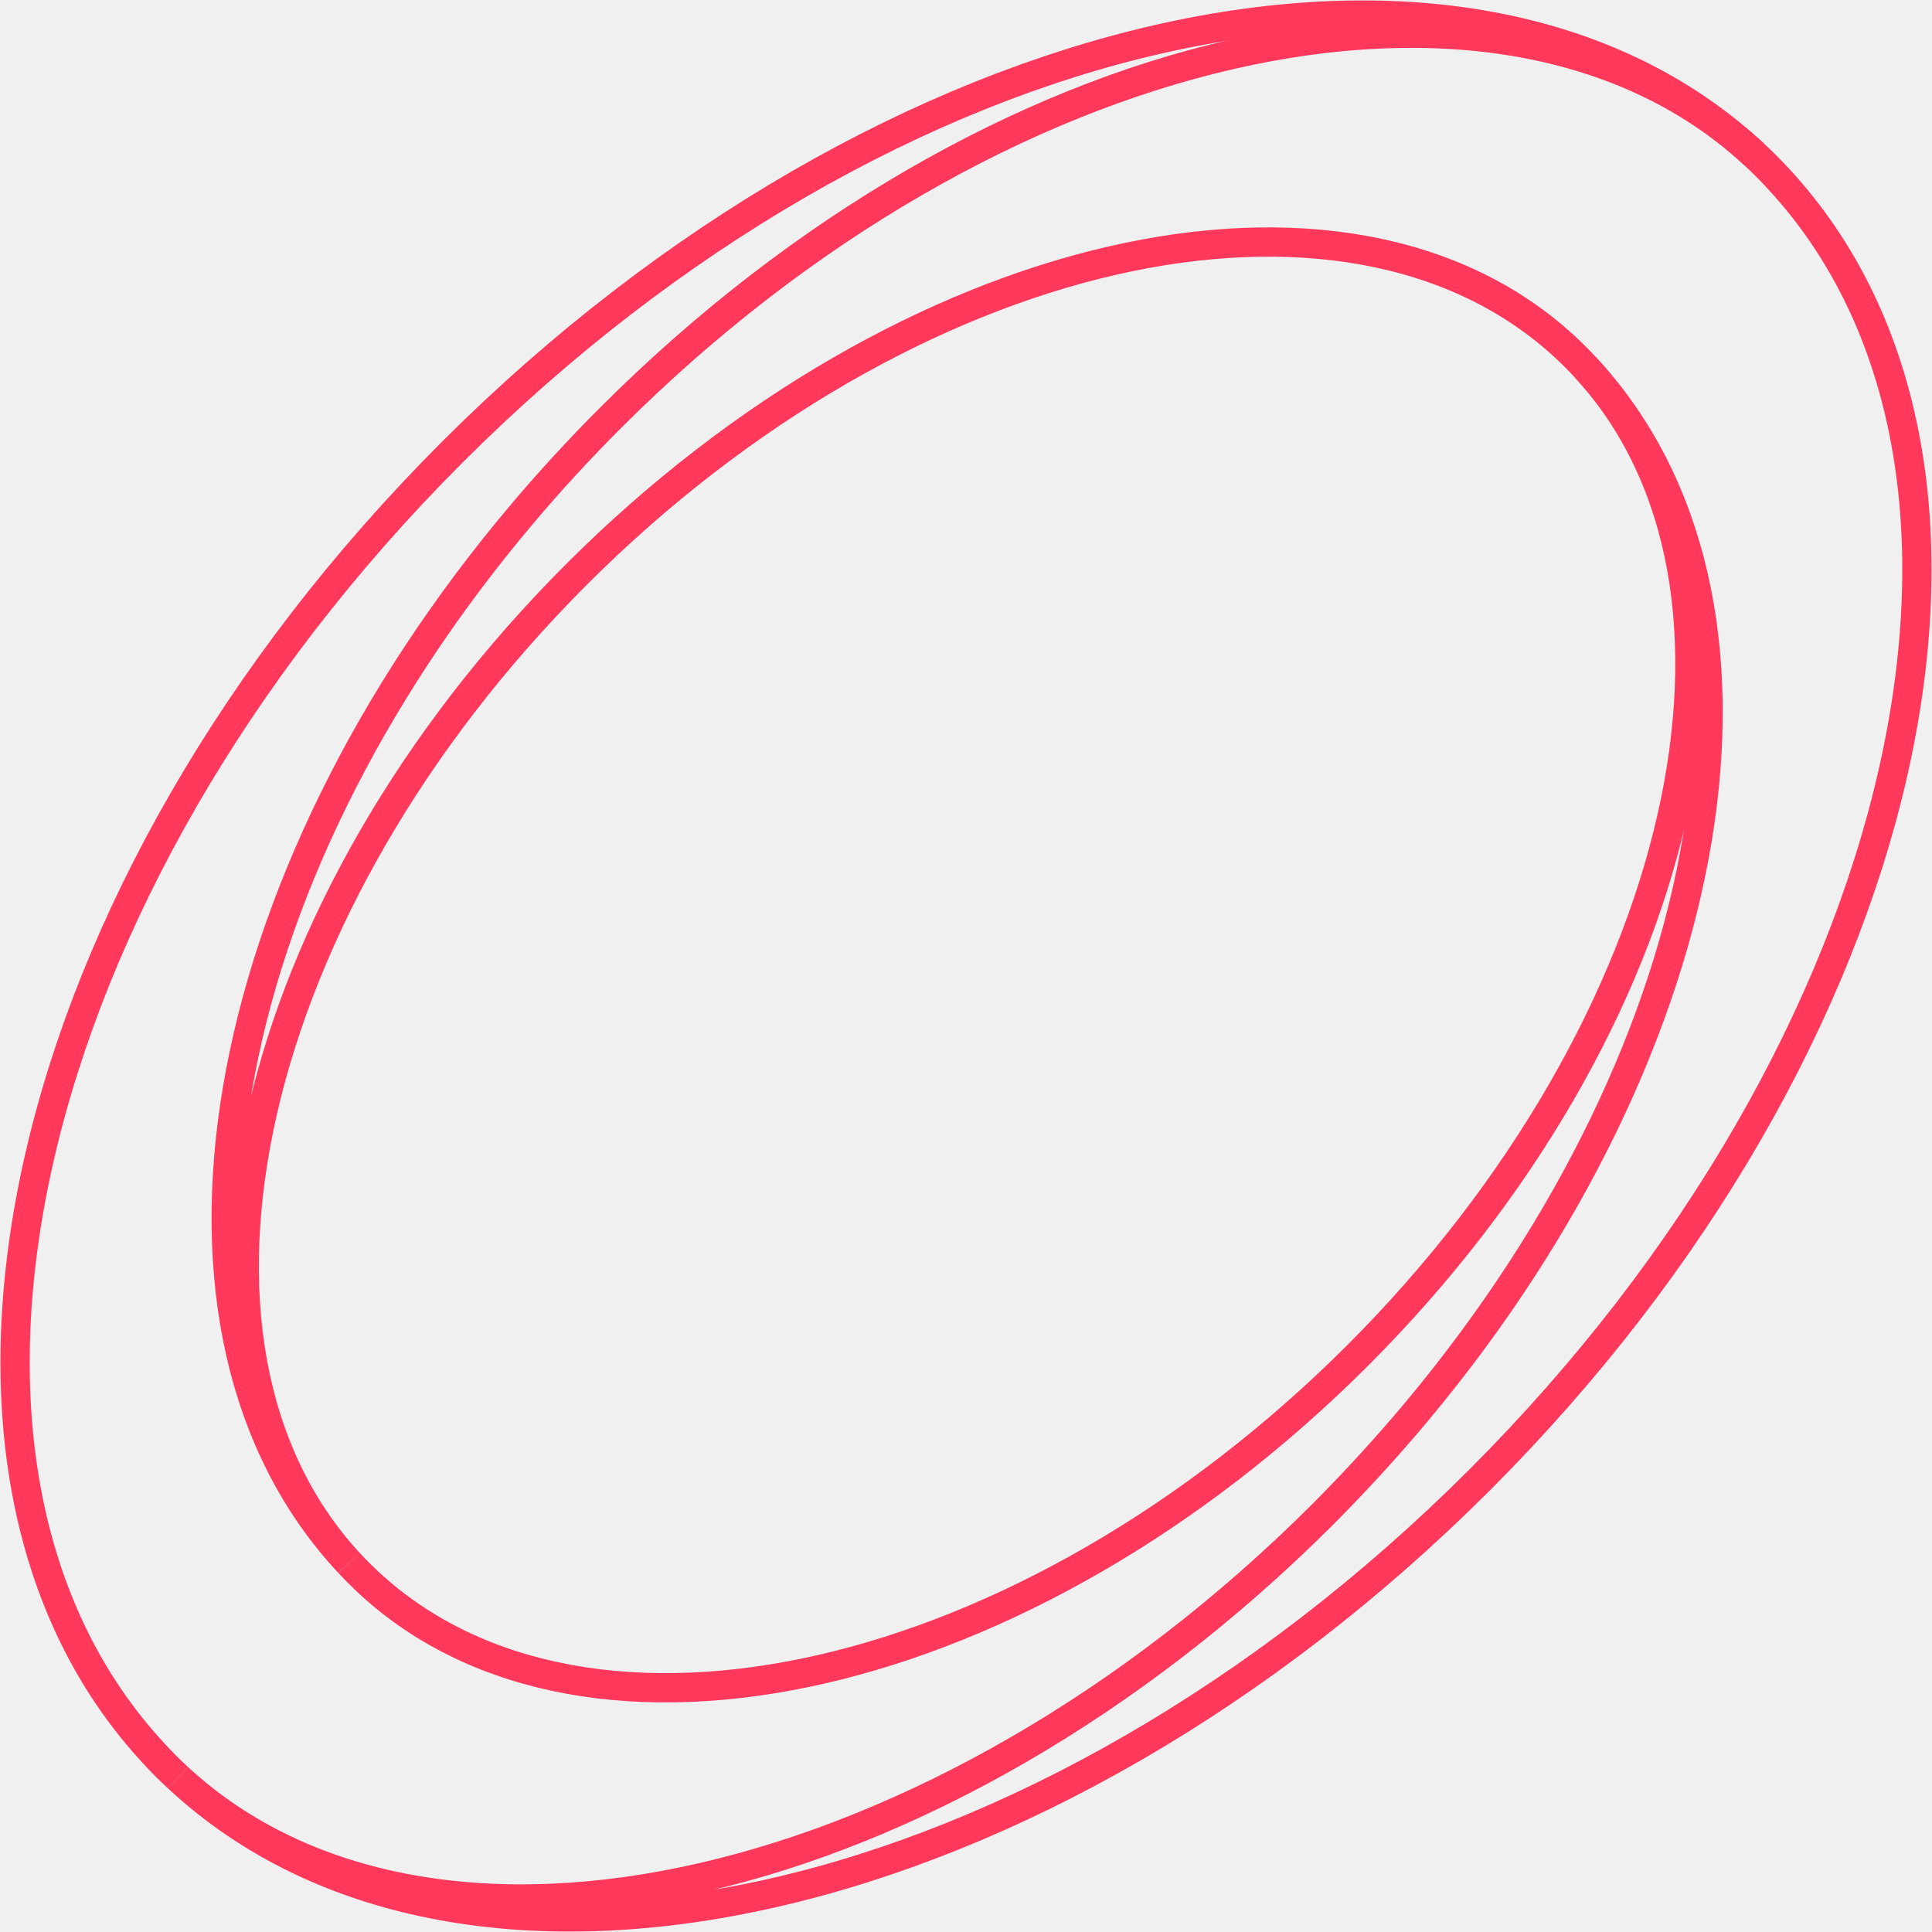
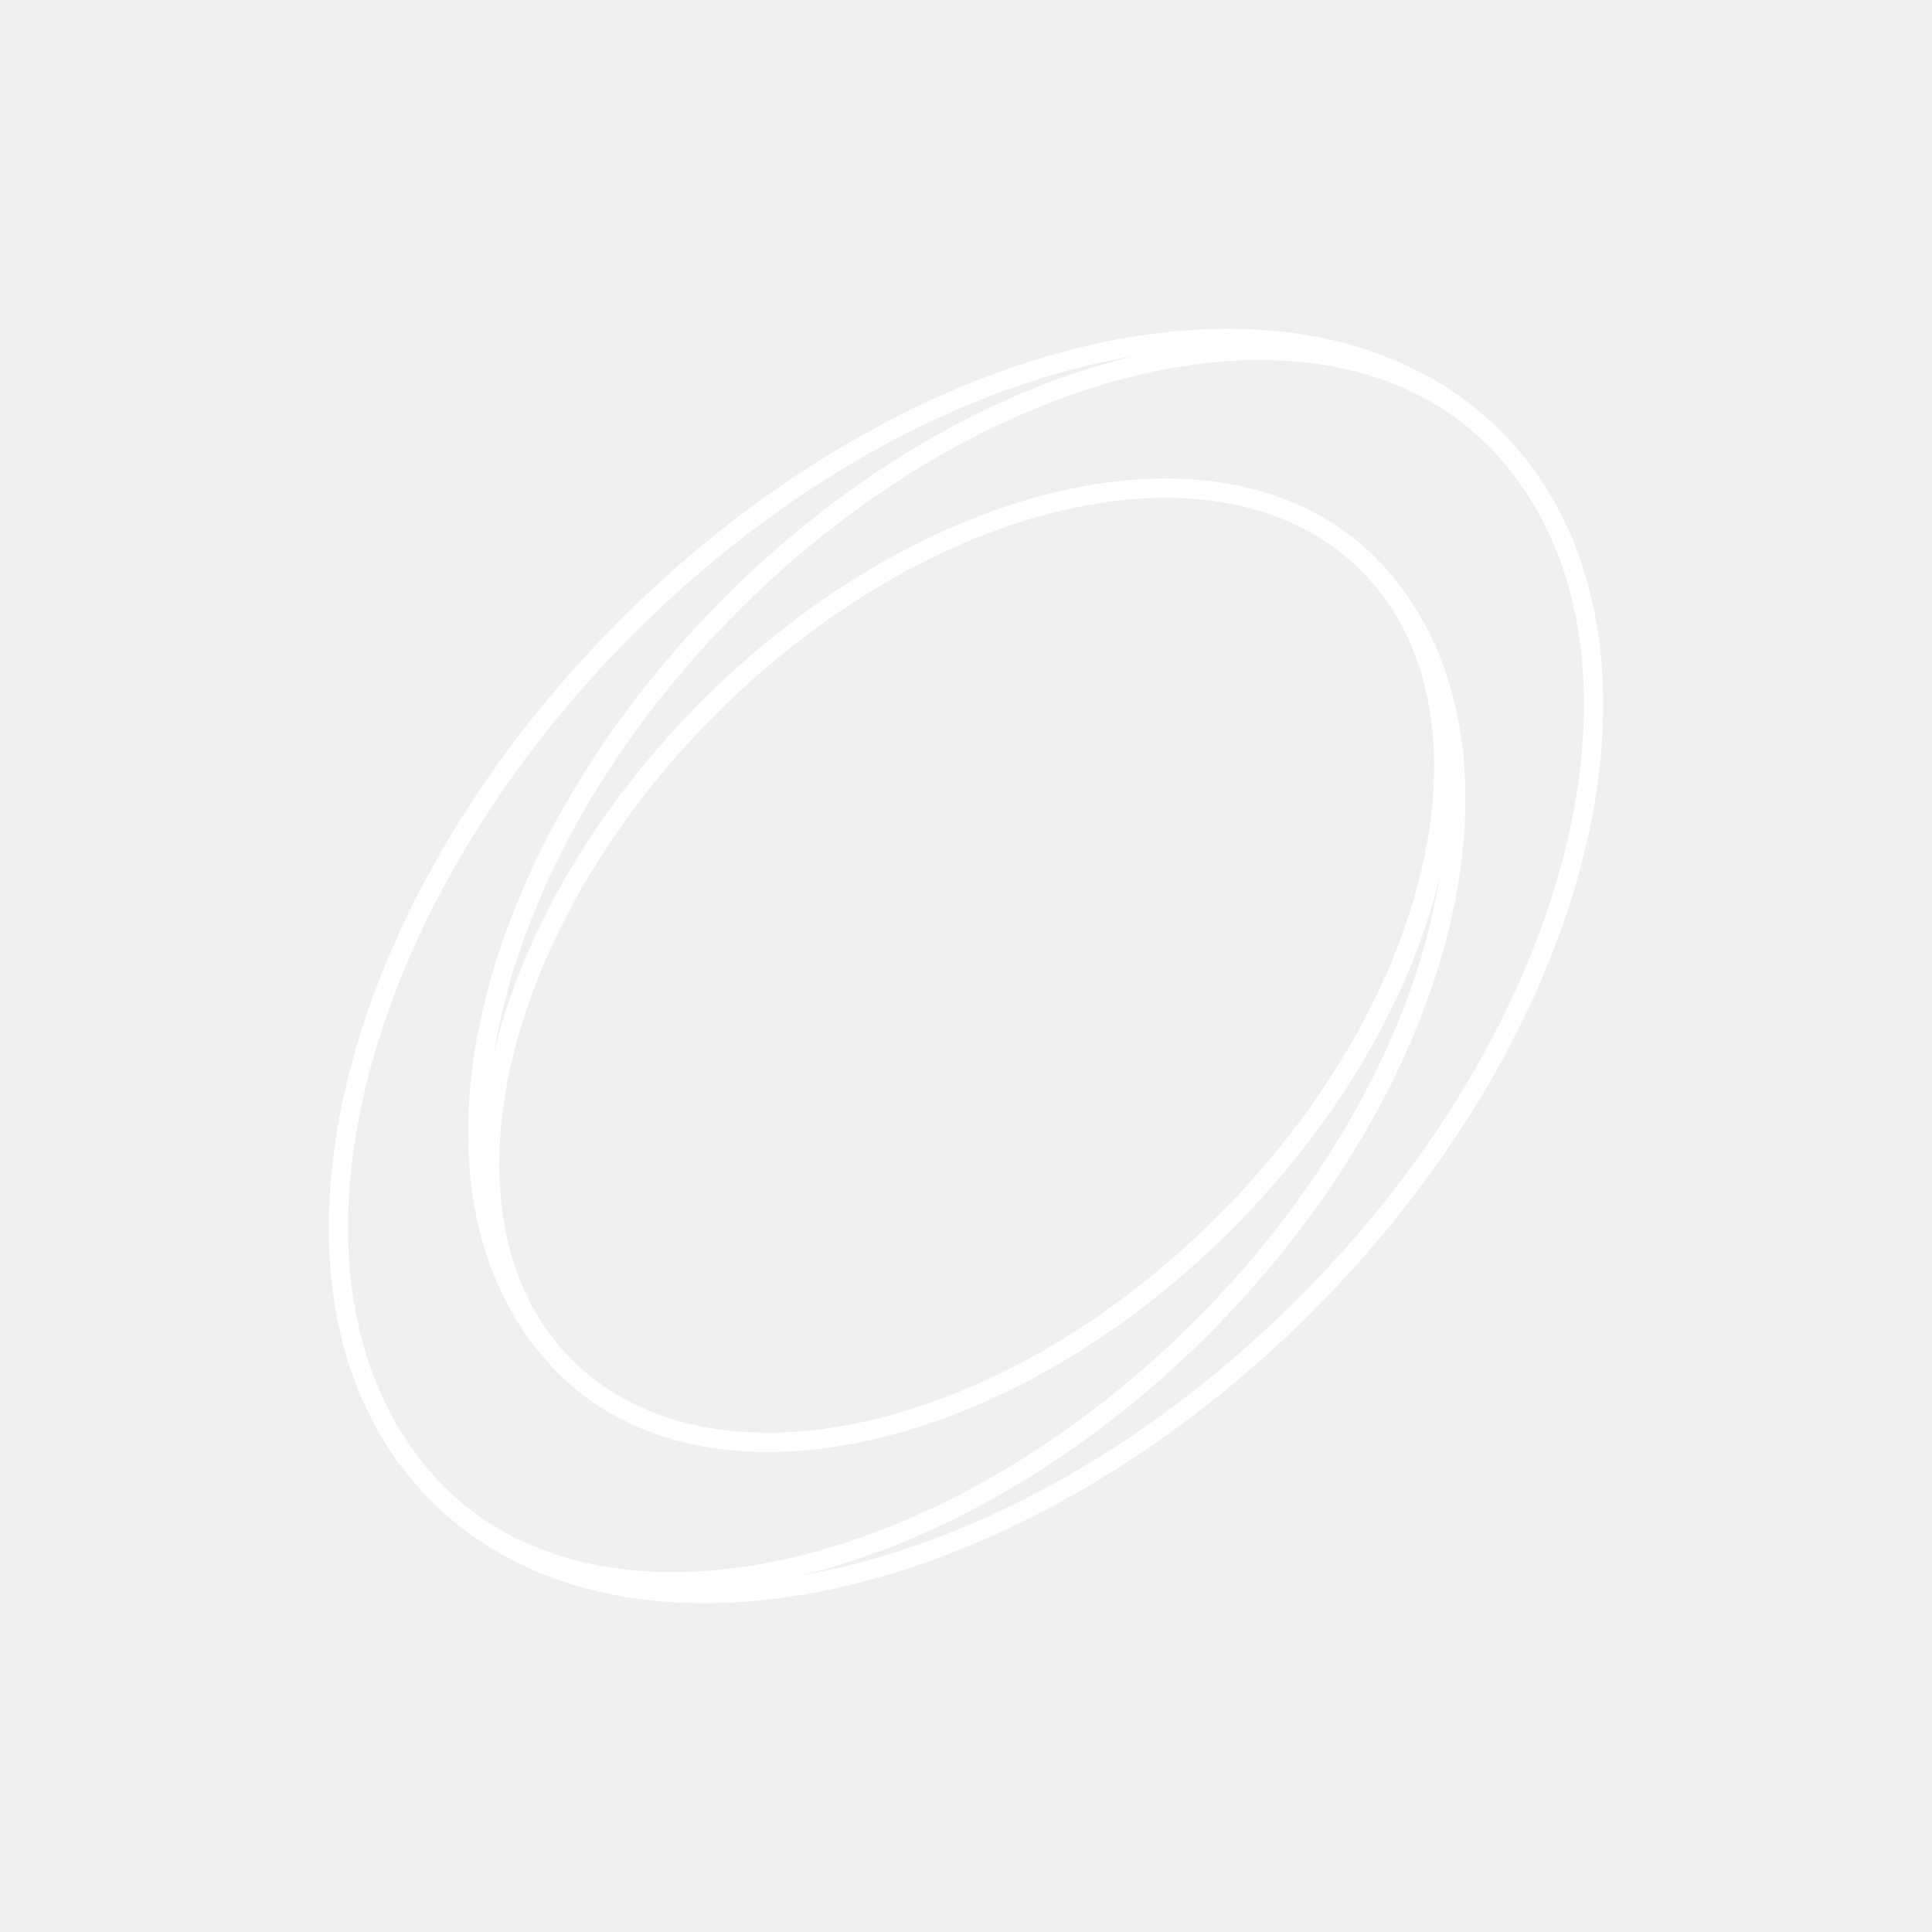
- <svg xmlns="http://www.w3.org/2000/svg" width="264" height="264" viewBox="0 0 264 264" fill="none">
-   <path d="M239.704 21.108C200.348 -15.6 121.344 2.24 61.792 61.792C2.24 121.344 -15.6 200.34 21.108 239.7C21.612 240.256 22.136 240.792 22.668 241.332C23.2 241.872 23.748 242.384 24.3 242.896" stroke="#FF385C" stroke-width="4" stroke-miterlimit="10" />
-   <path d="M216.6 50.156C244.3 80.132 230.692 140.048 185.508 185.224C140.324 230.4 80.4 244 50.44 216.312C49.968 215.876 49.5 215.42 49.036 214.96C48.572 214.5 48.128 214.032 47.684 213.56" stroke="#FF385C" stroke-width="4" stroke-miterlimit="10" />
-   <path d="M24.3 242.896C63.656 279.6 142.656 261.756 202.208 202.204C261.76 142.652 279.6 63.656 242.892 24.296C242.38 23.748 241.864 23.204 241.332 22.672C240.8 22.14 240.26 21.616 239.704 21.108C205.024 -10.936 135.704 4.808 83.444 57.08C79.177 61.347 75.153 65.72 71.372 70.2C28.82 120.556 18 181.776 47.684 213.56C20 183.6 33.6 123.672 78.776 78.488C123.952 33.304 183.868 19.688 213.844 47.4C214.32 47.844 214.784 48.292 215.248 48.752C215.712 49.212 216.156 49.68 216.6 50.156C246.116 81.756 235.648 142.404 193.8 192.628C189.749 197.489 185.416 202.239 180.8 206.876C128.444 259.22 59.024 274.992 24.3 242.896Z" stroke="#FF385C" stroke-width="4" stroke-miterlimit="10" />
+ <svg xmlns="http://www.w3.org/2000/svg" width="400" height="400" viewBox="0 0 400 400" fill="none">
+   <path d="M307.704 89.108C268.348 52.4 189.344 70.24 129.792 129.792C70.24 189.344 52.4 268.34 89.108 307.7C89.612 308.256 90.136 308.792 90.668 309.332C91.2 309.872 91.748 310.384 92.3 310.896" stroke="white" stroke-width="4" stroke-miterlimit="10" />
+   <path d="M284.6 118.156C312.3 148.132 298.692 208.048 253.508 253.224C208.324 298.4 148.4 312 118.44 284.312C117.968 283.876 117.5 283.42 117.036 282.96C116.572 282.5 116.128 282.032 115.684 281.56" stroke="white" stroke-width="4" stroke-miterlimit="10" />
+   <path d="M92.3 310.896C131.656 347.6 210.656 329.756 270.208 270.204C329.76 210.652 347.6 131.656 310.892 92.296C310.38 91.748 309.864 91.204 309.332 90.672C308.8 90.14 308.26 89.616 307.704 89.108C273.024 57.064 203.704 72.808 151.444 125.08C147.177 129.347 143.153 133.72 139.372 138.2C96.82 188.556 86 249.776 115.684 281.56C88 251.6 101.6 191.672 146.776 146.488C191.952 101.304 251.868 87.688 281.844 115.4C282.32 115.844 282.784 116.292 283.248 116.752C283.712 117.212 284.156 117.68 284.6 118.156C314.116 149.756 303.648 210.404 261.8 260.628C257.749 265.489 253.416 270.239 248.8 274.876C196.444 327.22 127.024 342.992 92.3 310.896Z" stroke="white" stroke-width="4" stroke-miterlimit="10" />
</svg>
